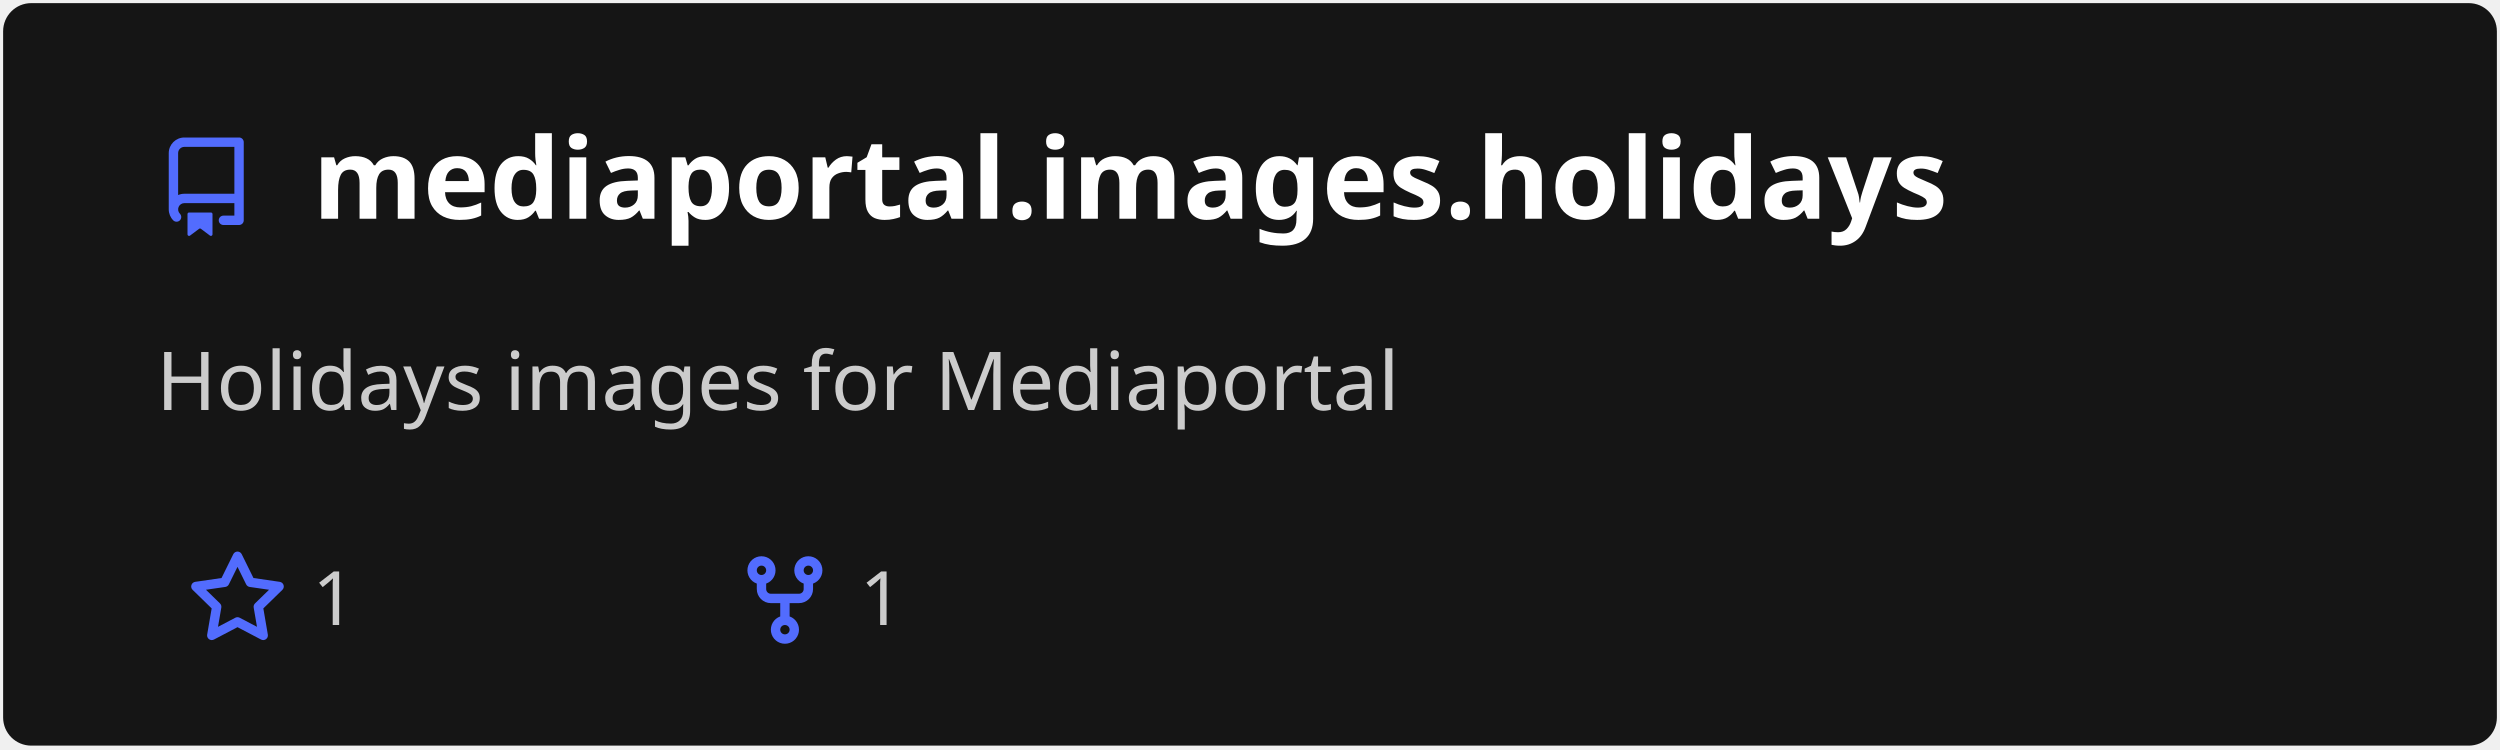
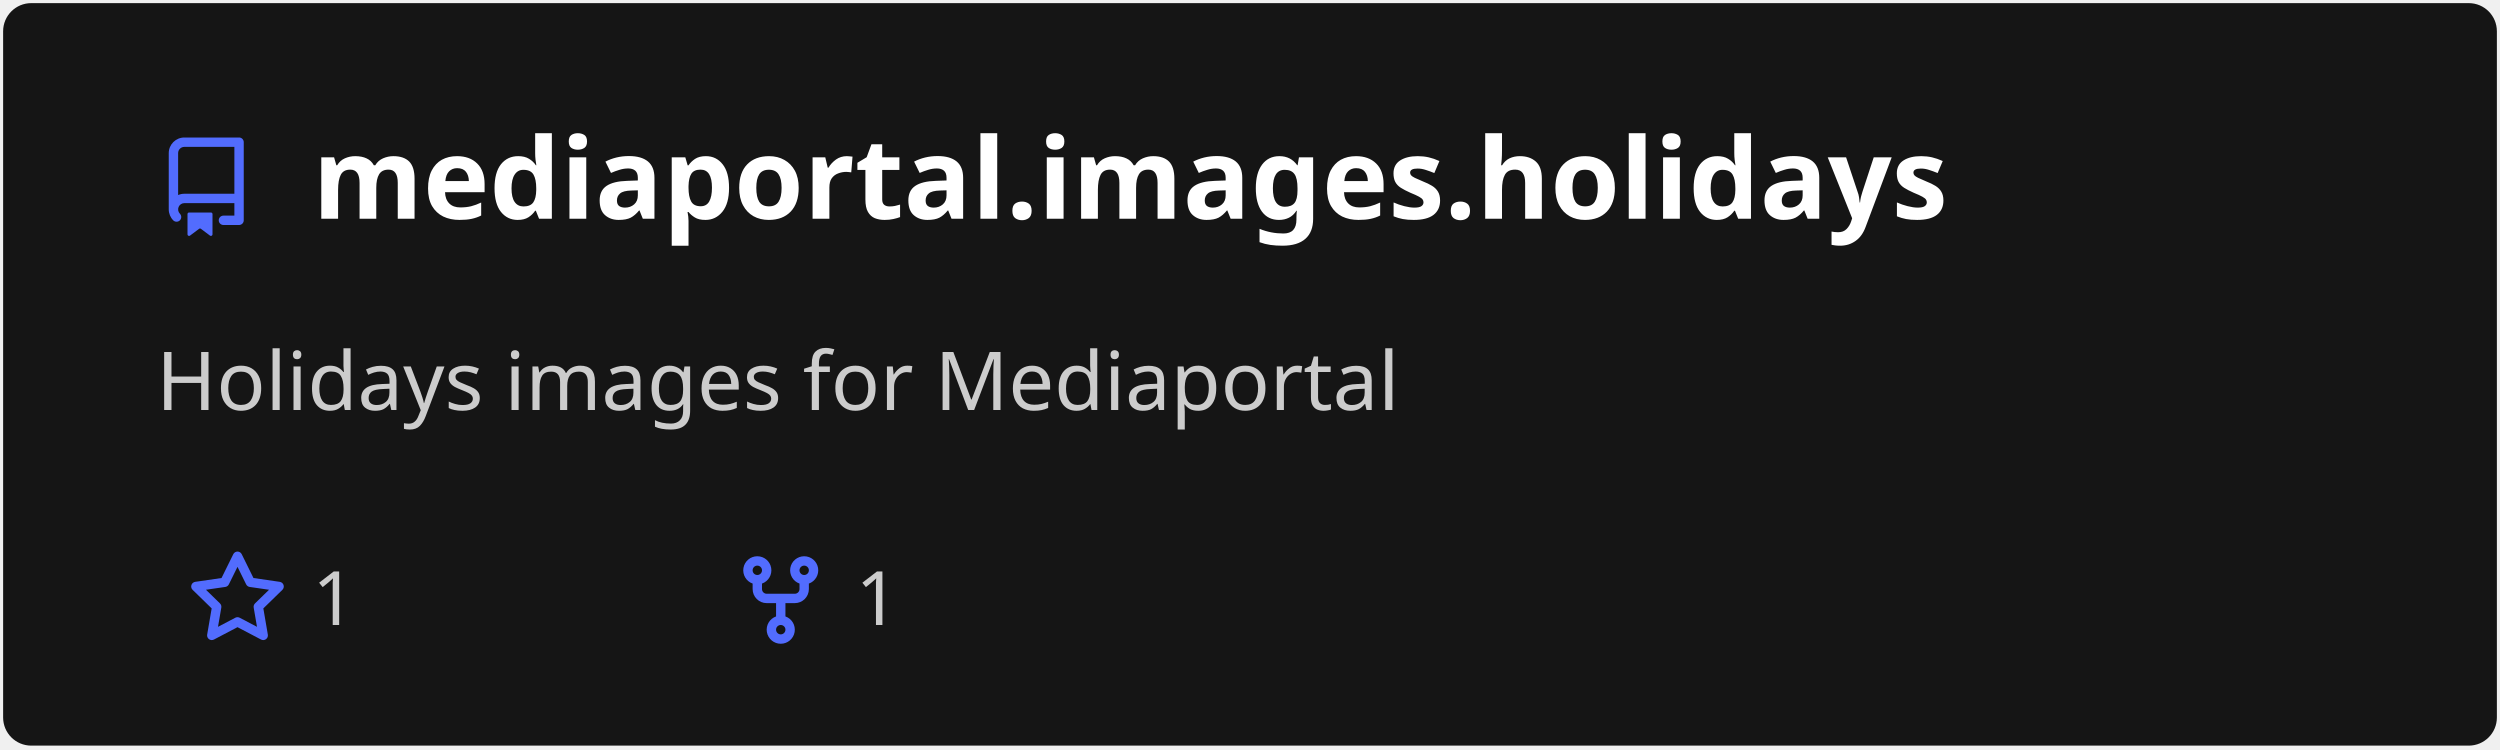
<svg xmlns="http://www.w3.org/2000/svg" width="400" height="120" viewBox="0 0 400 120" fill="none" role="img" aria-labelledby="descId">
  <style>
          .header {
            font: 600 18px 'Segoe UI', Ubuntu, Sans-Serif;
            fill: #fff;
            animation: fadeInAnimation 0.8s ease-in-out forwards;
          }
          @supports(-moz-appearance: auto) {
            /* Selector detects Firefox */
            .header { font-size: 15.5px; }
          }
          
-     .description { font: 400 13px 'Segoe UI', Ubuntu, Sans-Serif; fill: #ccc }
+     .description {
+       font: 400 13px 'Segoe UI', Ubuntu, Sans-Serif;fill: #ccc;
+       
+     }
    .gray { font: 400 12px 'Segoe UI', Ubuntu, Sans-Serif; fill: #ccc }
-     .icon { fill: #526cfe }
    .badge { font: 600 11px 'Segoe UI', Ubuntu, Sans-Serif; }
    .badge rect { opacity: 0.2 }
+ 
+     .stat { font: 400 12px 'Segoe UI', Ubuntu, Sans-Serif; fill: #ccc }
+     .stagger {
+       opacity: 0;
+       animation: fadeInAnimation 0.3s ease-in-out forwards;
+     }
+     .not_bold { font-weight: 400 }
+     .bold { font-weight: 700 }
+     .icon {
+       fill: #526cfe;
+       display: block;
+     }
  

          
      /* Animations */
      @keyframes scaleInAnimation {
        from {
          transform: translate(-5px, 5px) scale(0);
        }
        to {
          transform: translate(-5px, 5px) scale(1);
        }
      }
      @keyframes fadeInAnimation {
        from {
          opacity: 0;
        }
        to {
          opacity: 1;
        }
      }
    
          * { animation-duration: 0s !important; animation-delay: 0s !important; }
        </style>
  <rect data-testid="card-bg" x="0.5" y="0.5" rx="4.5" height="99%" stroke="#e4e2e2" width="399" fill="#151515" stroke-opacity="0" />
  <g data-testid="card-title" transform="translate(25, 35)">
    <g transform="translate(0, 0)">
      <svg class="icon" x="0" y="-13" viewBox="0 0 16 16" version="1.1" width="16" height="16">
        <path fill-rule="evenodd" d="M2 2.5A2.5 2.5 0 014.5 0h8.75a.75.75 0 01.75.75v12.5a.75.75 0 01-.75.75h-2.5a.75.75 0 110-1.5h1.75v-2h-8a1 1 0 00-.714 1.7.75.75 0 01-1.072 1.05A2.495 2.495 0 012 11.5v-9zm10.5-1V9h-8c-.356 0-.694.074-1 .208V2.5a1 1 0 011-1h8zM5 12.25v3.25a.25.25 0 00.4.2l1.45-1.087a.25.25 0 01.3 0L8.6 15.7a.25.25 0 00.4-.2v-3.25a.25.25 0 00-.25-.25h-3.5a.25.25 0 00-.25.25z" />
      </svg>
    </g>
    <g transform="translate(25, 0)">
      <text x="0" y="0" class="header" data-testid="header">mediaportal.images.holidays</text>
    </g>
  </g>
  <g data-testid="main-card-body" transform="translate(0, 55)">
    <text class="description" x="25" y="-5">
      <tspan dy="1.2em" x="25">Holidays images for Mediaportal</tspan>
    </text>
    <g transform="translate(30, 45)">
      <g transform="translate(0, 0)">
        <g transform="translate(0, 0)">
          <svg class="icon" y="-12" viewBox="0 0 16 16" version="1.1" width="16" height="16">
            <path fill-rule="evenodd" d="M8 .25a.75.75 0 01.673.418l1.882 3.815 4.21.612a.75.75 0 01.416 1.279l-3.046 2.97.719 4.192a.75.75 0 01-1.088.791L8 12.347l-3.766 1.98a.75.75 0 01-1.088-.79l.72-4.194L.818 6.374a.75.75 0 01.416-1.28l4.21-.611L7.327.668A.75.75 0 018 .25zm0 2.445L6.615 5.5a.75.75 0 01-.564.41l-3.097.45 2.24 2.184a.75.75 0 01.216.664l-.528 3.084 2.769-1.456a.75.75 0 01.698 0l2.77 1.456-.53-3.084a.75.75 0 01.216-.664l2.24-2.183-3.096-.45a.75.75 0 01-.564-.41L8 2.694v.001z" />
          </svg>
        </g>
        <g transform="translate(20, 0)">
          <text data-testid="stargazers" class="gray">1</text>
        </g>
      </g>
-       <g transform="translate(87.5875, 0)">
+       <g transform="translate(86.92, 0)">
        <g transform="translate(0, 0)">
          <svg class="icon" y="-12" viewBox="0 0 16 16" version="1.1" width="16" height="16">
            <path fill-rule="evenodd" d="M5 3.25a.75.75 0 11-1.5 0 .75.75 0 011.5 0zm0 2.122a2.25 2.25 0 10-1.5 0v.878A2.25 2.25 0 005.75 8.5h1.5v2.128a2.251 2.251 0 101.5 0V8.5h1.5a2.25 2.25 0 002.25-2.25v-.878a2.25 2.25 0 10-1.5 0v.878a.75.75 0 01-.75.75h-4.5A.75.75 0 015 6.25v-.878zm3.75 7.378a.75.75 0 11-1.5 0 .75.75 0 011.5 0zm3-8.75a.75.75 0 100-1.5.75.75 0 000 1.5z" />
          </svg>
        </g>
        <g transform="translate(20, 0)">
          <text data-testid="forkcount" class="gray">1</text>
        </g>
      </g>
    </g>
+     <svg x="0" y="0">
+       <g transform="translate(-3, 68)">
+       
+     </g>
+     </svg>
  </g>
</svg>
